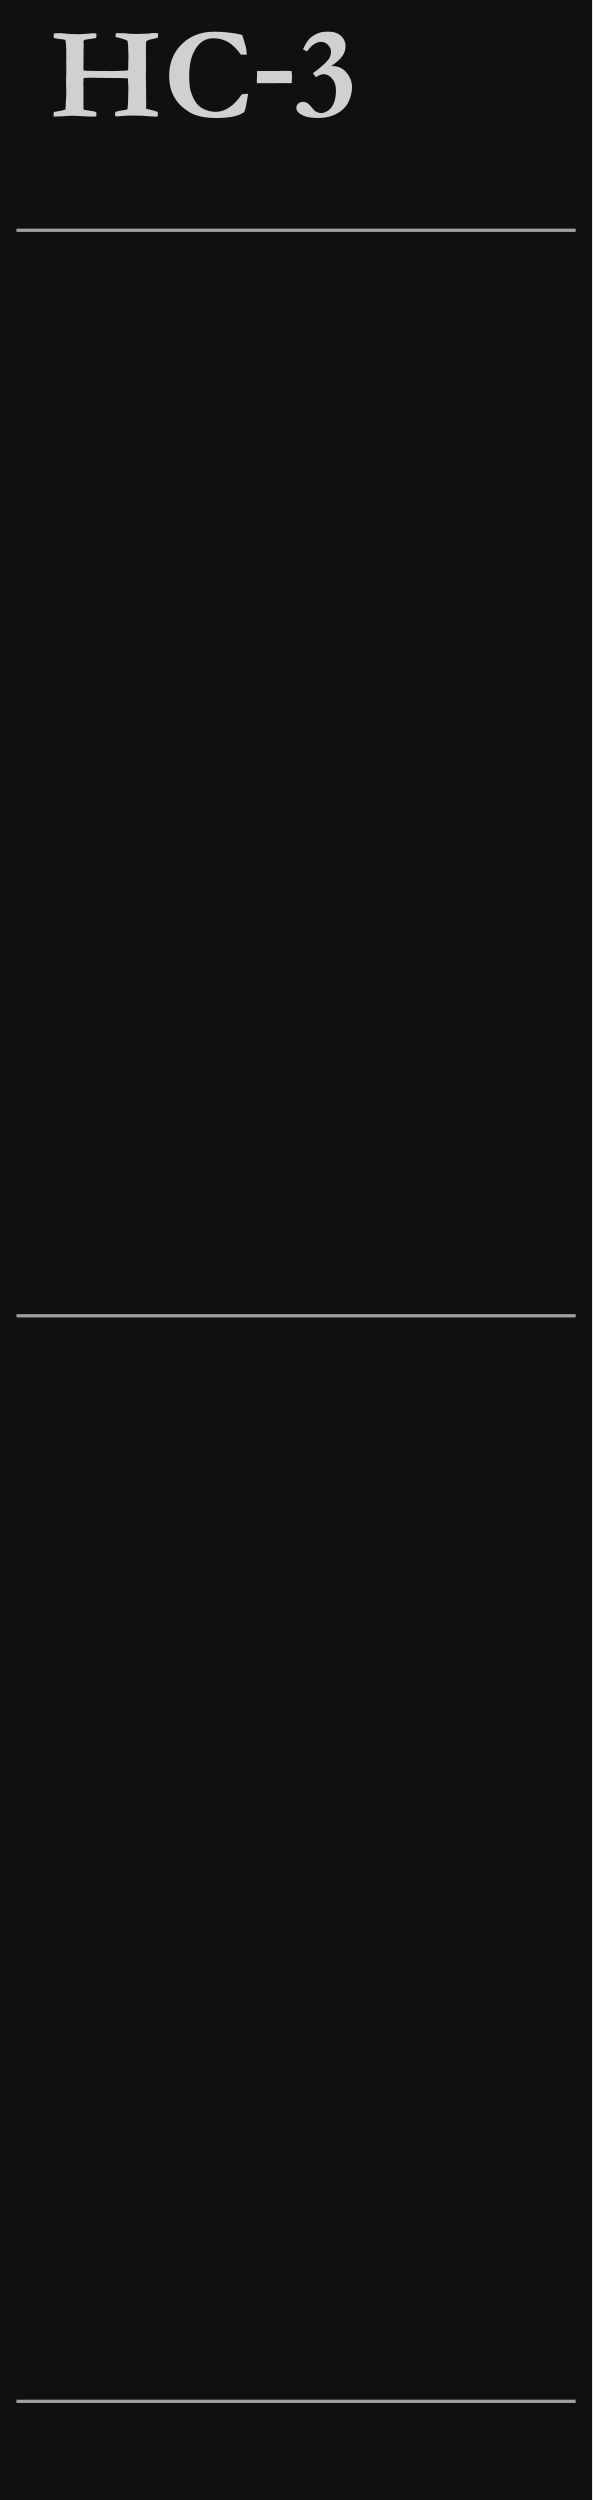
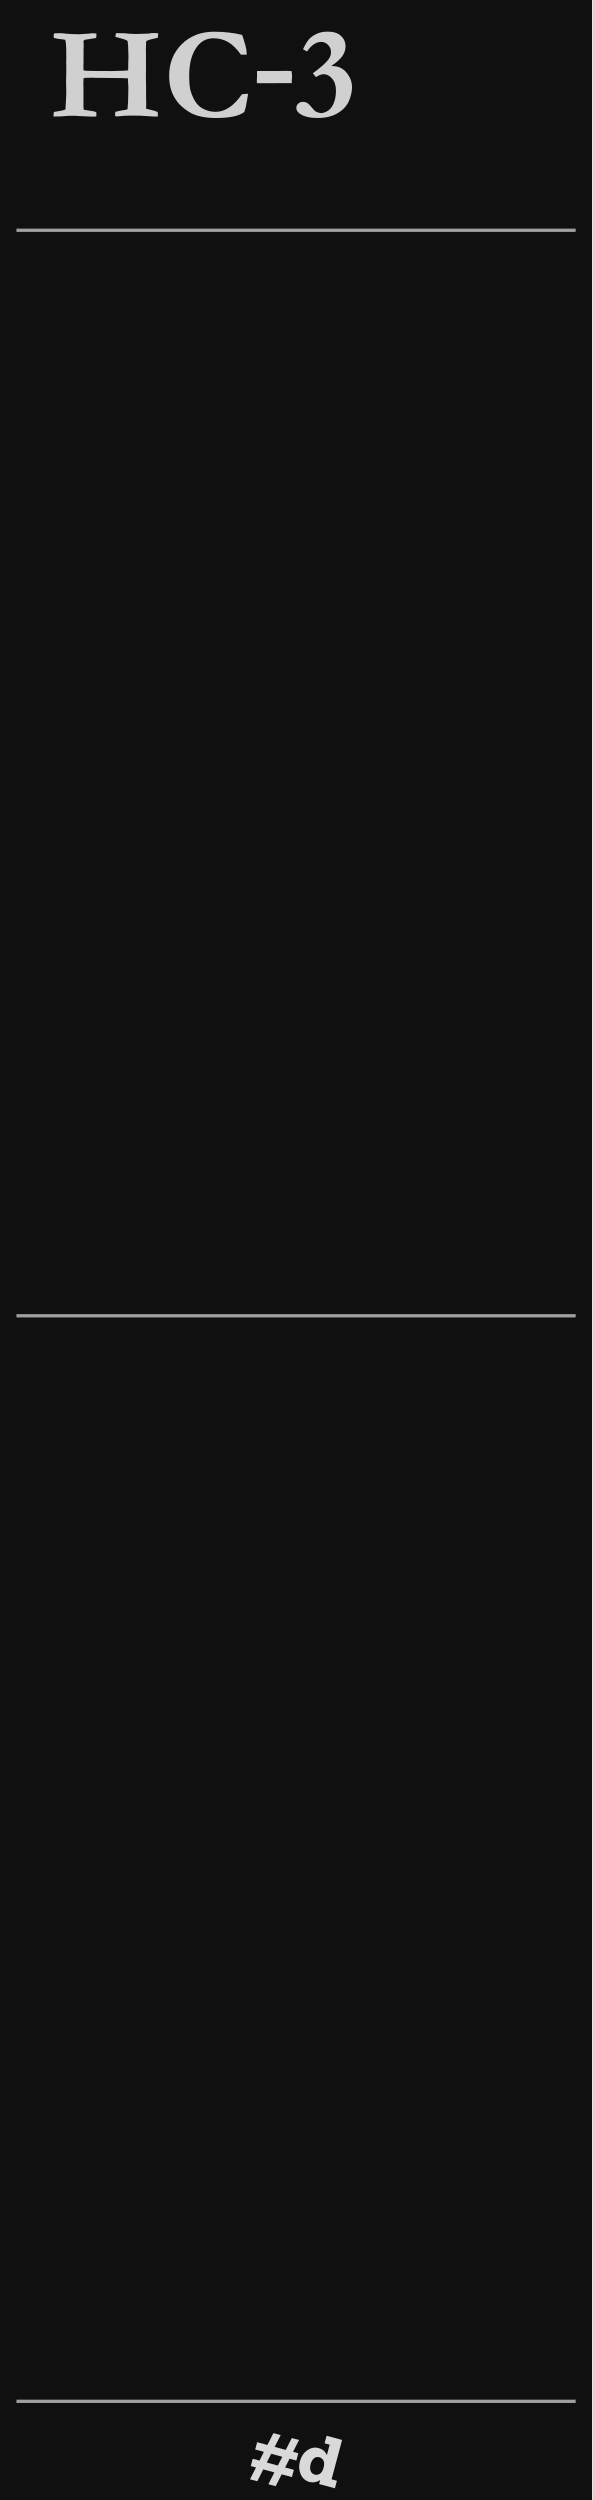
- <svg xmlns="http://www.w3.org/2000/svg" height="380" width="90" viewBox="0 0 90 380" version="1.1" xml:space="preserve">
+ <svg xmlns="http://www.w3.org/2000/svg" height="380" width="90" viewBox="0 0 90 380" version="1.1" xml:space="preserve" id="svg369">
  <g id="HC-3">
    <rect id="panel" style="fill:#101010" x="0" y="0" width="90" height="380" />
-     <g style="fill:none;stroke-width:.5;stroke:#a0a0a0">
-       <line x1="2.5" y1="35" x2="87.5" y2="35" />
-       <line x1="2.5" y1="200" x2="87.5" y2="200" />
-       <line x1="2.5" y1="365" x2="87.5" y2="365" />
+     <g style="fill:none;stroke-width:.5;stroke:#a0a0a0" id="g139">
+       <line x1="2.5" y1="35" x2="87.5" y2="35" id="line133" />
+       <line x1="2.5" y1="200" x2="87.5" y2="200" id="line135" />
+       <line x1="2.5" y1="365" x2="87.5" y2="365" id="line137" />
    </g>
-     <g aria-label="HC-3" style="fill:#d0d0d0" transform="translate(-15)">
-       <path d="m 23.134,17.713 q 0,-0.293 0.059,-0.693 l 1.221,-0.215 q 0.225,-0.049 0.537,-0.156 l 0.127,-2.441 q -0.039,-1.318 -0.039,-1.973 l 0.01,-0.234 q 0.029,-0.4 0.029,-2.012 l -0.02,-0.283 0.02,-0.82 -0.01,-0.85 V 7.616 q 0,-0.566 -0.088,-1.328 -0.01,-0.068 -0.078,-0.234 -0.078,-0.029 -0.176,-0.039 -0.088,-0.01 -0.186,-0.029 -0.381,-0.068 -0.811,-0.098 l -0.146,-0.039 q -0.264,-0.029 -0.4,-0.078 -0.029,-0.283 -0.029,-0.361 0,-0.117 0.059,-0.322 0.195,-0.039 0.547,-0.039 0.352,0 0.488,-0.01 1.191,0.127 1.768,0.137 0.264,0 0.527,0.02 0.273,0.01 0.479,0.01 0.322,0 1.572,-0.098 0.205,-0.049 0.449,-0.049 0.361,0 0.605,0.039 0.01,0.205 0.01,0.293 0,0.156 -0.039,0.381 l -1.719,0.273 q -0.215,0.098 -0.215,0.283 l 0.029,0.361 0.01,0.156 -0.01,0.43 -0.02,0.332 v 0.078 q 0.01,0.107 0.01,0.186 l -0.01,1.24 q 0.01,0.176 0.01,0.264 0,0.049 -0.02,0.312 -0.01,0.156 -0.01,0.322 0,0.146 0.029,0.693 0.273,0.049 0.459,0.059 l 1.445,0.029 h 0.703 l 1.758,0.01 1.709,-0.049 q 0.332,0 0.703,-0.068 0.02,-0.332 0.029,-1.631 l 0.02,-0.439 -0.059,-1.66 -0.068,-0.684 q -0.029,-0.068 -0.137,-0.127 -0.342,-0.195 -1.367,-0.439 -0.186,-0.039 -0.352,-0.098 0.02,-0.342 0.078,-0.557 0.215,-0.01 0.264,-0.01 l 0.947,0.01 q 0.908,0.117 1.846,0.117 0.215,0 0.342,-0.01 l 1.27,-0.039 q 0.176,-0.01 0.342,-0.02 0.352,-0.078 0.723,-0.078 0.283,0 0.684,0.029 -0.01,0.381 -0.049,0.693 -0.898,0.186 -1.182,0.273 -0.273,0.078 -0.557,0.225 l -0.059,0.195 V 6.6 l 0.01,0.254 -0.01,0.127 q -0.02,0.205 -0.02,0.312 V 7.537 q 0.01,0.439 0.01,0.488 v 1.24 l 0.01,0.938 -0.02,1.24 q -0.01,0.43 0.029,1.758 v 1.387 l 0.02,1.152 q 0,0.322 -0.02,0.781 0.205,0.059 0.381,0.098 0.918,0.195 1.387,0.4 l 0.029,0.684 q -0.391,0.01 -0.459,0.01 -0.469,0 -1.074,-0.059 -0.801,-0.088 -2.578,-0.088 -0.801,0 -2.07,0.127 -0.137,0 -0.332,-0.059 0.01,-0.449 0.049,-0.635 l 0.752,-0.176 0.791,-0.127 q 0.117,-0.029 0.303,-0.088 0.107,-0.791 0.117,-2.627 l 0.01,-0.83 q -0.059,-0.518 -0.059,-1.24 -0.361,-0.029 -0.781,-0.039 l -4.531,-0.049 -0.088,-0.01 -0.068,-0.01 q -0.068,0 -0.156,0.01 -0.254,0.01 -0.43,0.01 h -0.273 q -0.186,0 -0.42,0.068 l -0.039,0.732 v 0.127 q 0.02,0.264 0.02,0.342 v 3.027 q 0,0.254 0.029,0.518 l 0.098,0.059 1.436,0.225 q 0.107,0.039 0.166,0.049 0.127,0.029 0.215,0.088 0.029,0.225 0.029,0.303 0,0.127 -0.039,0.352 -0.352,0.01 -0.596,0.01 -0.215,0 -0.4,-0.01 -0.088,0 -0.166,-0.01 l -1.377,-0.059 q -0.488,-0.049 -1.367,-0.049 l -0.205,0.01 q -0.41,0.02 -0.479,0.029 -0.605,0.078 -1.895,0.078 z" id="3" />
-       <path d="m 51.806,5.311 q 0.127,0.293 0.518,1.67 0.176,0.625 0.186,1.328 H 51.621 Q 50.683,6.981 49.687,6.405 48.691,5.819 47.46,5.819 q -1.514,0 -2.441,1.182 -1.26,1.602 -1.26,4.463 0,1.66 0.215,2.363 0.352,1.143 0.889,1.865 0.41,0.547 1.074,0.869 0.859,0.439 1.836,0.439 1.074,0 2.07,-0.664 1.006,-0.674 1.924,-2.002 0.361,-0.068 0.947,-0.078 -0.039,0.371 -0.127,0.771 -0.029,0.156 -0.225,1.24 l -0.088,0.293 -0.137,0.459 q -0.596,0.459 -1.68,0.693 -1.074,0.225 -2.646,0.225 -1.201,0 -2.275,-0.225 -1.064,-0.225 -1.826,-0.713 -1.113,-0.703 -1.748,-1.523 -0.635,-0.82 -0.947,-1.787 -0.303,-0.967 -0.303,-2.168 0,-2.91 1.914,-4.805 1.924,-1.895 4.902,-1.895 1.211,0 2.275,0.127 1.074,0.117 2.002,0.361 z" id="dash" />
-       <path d="m 54.091,10.791 h 3.076 l 1.562,-0.02 q 0.322,0 0.596,0.039 0.029,0.459 0.059,0.684 l 0.01,0.166 -0.039,0.508 q -0.01,0.117 -0.01,0.293 v 0.176 l -5.293,0.01 q -0.01,-0.283 -0.01,-0.43 0,-0.244 0.02,-0.547 0.01,-0.156 0.01,-0.225 l -0.01,-0.488 z" id="C" />
-       <path d="M 63.028,11.722 Q 62.736,11.351 62.55,11.136 64.327,9.847 64.923,9.036 q 0.391,-0.518 0.391,-1.123 0,-0.625 -0.449,-1.084 -0.449,-0.459 -1.025,-0.459 -1.191,0 -2.168,1.455 L 61.056,7.493 q 0.469,-1.025 0.918,-1.533 0.459,-0.518 1.299,-0.879 0.635,-0.273 1.582,-0.273 1.279,0 1.973,0.645 0.693,0.635 0.693,1.602 0,0.762 -0.479,1.465 -0.479,0.693 -1.699,1.523 H 65.548 q 1.309,0 2.129,1.006 0.83,1.006 0.83,2.197 0,1.006 -0.469,2.1 -0.459,1.094 -1.699,1.846 -1.24,0.742 -3.047,0.742 -1.748,0 -2.666,-0.615 -0.586,-0.391 -0.586,-0.918 0,-0.371 0.283,-0.645 0.283,-0.273 0.723,-0.273 0.371,0 0.684,0.195 0.312,0.195 0.85,0.879 0.273,0.352 0.527,0.449 0.449,0.186 0.654,0.186 0.518,0 1.074,-0.352 0.566,-0.352 0.898,-1.162 0.332,-0.82 0.332,-1.904 0,-1.162 -0.586,-1.826 -0.576,-0.674 -1.27,-0.674 -0.508,0 -1.182,0.449 z" id="H" />
+     <g aria-label="HC-3" style="fill:#d0d0d0" transform="translate(-15)" id="g145">
+       <path id="3" d="m 23.134,17.713 q 0,-0.293 0.059,-0.693 l 1.221,-0.215 q 0.225,-0.049 0.537,-0.156 l 0.127,-2.441 q -0.039,-1.318 -0.039,-1.973 l 0.01,-0.234 q 0.029,-0.4 0.029,-2.012 l -0.02,-0.283 0.02,-0.82 -0.01,-0.85 V 7.616 q 0,-0.566 -0.088,-1.328 -0.01,-0.068 -0.078,-0.234 -0.078,-0.029 -0.176,-0.039 -0.088,-0.01 -0.186,-0.029 -0.381,-0.068 -0.811,-0.098 l -0.146,-0.039 q -0.264,-0.029 -0.4,-0.078 -0.029,-0.283 -0.029,-0.361 0,-0.117 0.059,-0.322 0.195,-0.039 0.547,-0.039 0.352,0 0.488,-0.01 1.191,0.127 1.768,0.137 0.264,0 0.527,0.02 0.273,0.01 0.479,0.01 0.322,0 1.572,-0.098 0.205,-0.049 0.449,-0.049 0.361,0 0.605,0.039 0.01,0.205 0.01,0.293 0,0.156 -0.039,0.381 l -1.719,0.273 q -0.215,0.098 -0.215,0.283 l 0.029,0.361 0.01,0.156 -0.01,0.43 -0.02,0.332 v 0.078 q 0.01,0.107 0.01,0.186 l -0.01,1.24 q 0.01,0.176 0.01,0.264 0,0.049 -0.02,0.312 -0.01,0.156 -0.01,0.322 0,0.146 0.029,0.693 0.273,0.049 0.459,0.059 l 1.445,0.029 h 0.703 l 1.758,0.01 1.709,-0.049 q 0.332,0 0.703,-0.068 0.02,-0.332 0.029,-1.631 l 0.02,-0.439 -0.059,-1.66 -0.068,-0.684 q -0.029,-0.068 -0.137,-0.127 -0.342,-0.195 -1.367,-0.439 -0.186,-0.039 -0.352,-0.098 0.02,-0.342 0.078,-0.557 0.215,-0.01 0.264,-0.01 l 0.947,0.01 q 0.908,0.117 1.846,0.117 0.215,0 0.342,-0.01 l 1.27,-0.039 q 0.176,-0.01 0.342,-0.02 0.352,-0.078 0.723,-0.078 0.283,0 0.684,0.029 -0.01,0.381 -0.049,0.693 -0.898,0.186 -1.182,0.273 -0.273,0.078 -0.557,0.225 l -0.059,0.195 V 6.6 l 0.01,0.254 -0.01,0.127 q -0.02,0.205 -0.02,0.312 V 7.537 q 0.01,0.439 0.01,0.488 v 1.24 l 0.01,0.938 -0.02,1.24 q -0.01,0.43 0.029,1.758 v 1.387 l 0.02,1.152 q 0,0.322 -0.02,0.781 0.205,0.059 0.381,0.098 0.918,0.195 1.387,0.4 l 0.029,0.684 q -0.391,0.01 -0.459,0.01 -0.469,0 -1.074,-0.059 -0.801,-0.088 -2.578,-0.088 -0.801,0 -2.07,0.127 -0.137,0 -0.332,-0.059 0.01,-0.449 0.049,-0.635 l 0.752,-0.176 0.791,-0.127 q 0.117,-0.029 0.303,-0.088 0.107,-0.791 0.117,-2.627 l 0.01,-0.83 q -0.059,-0.518 -0.059,-1.24 -0.361,-0.029 -0.781,-0.039 l -4.531,-0.049 -0.088,-0.01 -0.068,-0.01 q -0.068,0 -0.156,0.01 -0.254,0.01 -0.43,0.01 h -0.273 q -0.186,0 -0.42,0.068 l -0.039,0.732 v 0.127 q 0.02,0.264 0.02,0.342 v 3.027 q 0,0.254 0.029,0.518 l 0.098,0.059 1.436,0.225 q 0.107,0.039 0.166,0.049 0.127,0.029 0.215,0.088 0.029,0.225 0.029,0.303 0,0.127 -0.039,0.352 -0.352,0.01 -0.596,0.01 -0.215,0 -0.4,-0.01 -0.088,0 -0.166,-0.01 l -1.377,-0.059 q -0.488,-0.049 -1.367,-0.049 l -0.205,0.01 q -0.41,0.02 -0.479,0.029 -0.605,0.078 -1.895,0.078 z" />
+       <path id="dash" d="m 51.806,5.311 q 0.127,0.293 0.518,1.67 0.176,0.625 0.186,1.328 H 51.621 Q 50.683,6.981 49.687,6.405 48.691,5.819 47.46,5.819 q -1.514,0 -2.441,1.182 -1.26,1.602 -1.26,4.463 0,1.66 0.215,2.363 0.352,1.143 0.889,1.865 0.41,0.547 1.074,0.869 0.859,0.439 1.836,0.439 1.074,0 2.07,-0.664 1.006,-0.674 1.924,-2.002 0.361,-0.068 0.947,-0.078 -0.039,0.371 -0.127,0.771 -0.029,0.156 -0.225,1.24 l -0.088,0.293 -0.137,0.459 q -0.596,0.459 -1.68,0.693 -1.074,0.225 -2.646,0.225 -1.201,0 -2.275,-0.225 -1.064,-0.225 -1.826,-0.713 -1.113,-0.703 -1.748,-1.523 -0.635,-0.82 -0.947,-1.787 -0.303,-0.967 -0.303,-2.168 0,-2.91 1.914,-4.805 1.924,-1.895 4.902,-1.895 1.211,0 2.275,0.127 1.074,0.117 2.002,0.361 z" />
+       <path id="C" d="m 54.091,10.791 h 3.076 l 1.562,-0.02 q 0.322,0 0.596,0.039 0.029,0.459 0.059,0.684 l 0.01,0.166 -0.039,0.508 q -0.01,0.117 -0.01,0.293 v 0.176 l -5.293,0.01 q -0.01,-0.283 -0.01,-0.43 0,-0.244 0.02,-0.547 0.01,-0.156 0.01,-0.225 l -0.01,-0.488 z" />
+       <path id="H" d="M 63.028,11.722 Q 62.736,11.351 62.55,11.136 64.327,9.847 64.923,9.036 q 0.391,-0.518 0.391,-1.123 0,-0.625 -0.449,-1.084 -0.449,-0.459 -1.025,-0.459 -1.191,0 -2.168,1.455 L 61.056,7.493 q 0.469,-1.025 0.918,-1.533 0.459,-0.518 1.299,-0.879 0.635,-0.273 1.582,-0.273 1.279,0 1.973,0.645 0.693,0.635 0.693,1.602 0,0.762 -0.479,1.465 -0.479,0.693 -1.699,1.523 H 65.548 q 1.309,0 2.129,1.006 0.83,1.006 0.83,2.197 0,1.006 -0.469,2.1 -0.459,1.094 -1.699,1.846 -1.24,0.742 -3.047,0.742 -1.748,0 -2.666,-0.615 -0.586,-0.391 -0.586,-0.918 0,-0.371 0.283,-0.645 0.283,-0.273 0.723,-0.273 0.371,0 0.684,0.195 0.312,0.195 0.85,0.879 0.273,0.352 0.527,0.449 0.449,0.186 0.654,0.186 0.518,0 1.074,-0.352 0.566,-0.352 0.898,-1.162 0.332,-0.82 0.332,-1.904 0,-1.162 -0.586,-1.826 -0.576,-0.674 -1.27,-0.674 -0.508,0 -1.182,0.449 z" />
    </g>
  </g>
+   <g id="logo" style="fill:#d9d9d9">
+     <path d="m 40.647,371.634 0.91,-1.8 1.108,0.297 -0.916,1.799 1.687,0.452 0.916,-1.799 1.103,0.296 -0.911,1.801 0.8,0.214 -0.297,1.108 -1.032,-0.276 -0.675,1.33 1.328,0.356 -0.297,1.107 -1.56,-0.417 -0.91,1.8 -1.108,-0.297 0.911,-1.8 -1.687,-0.453 -0.911,1.801 L 38,376.855 l 0.911,-1.8 -0.795,-0.213 0.297,-1.108 1.032,0.276 0.67,-1.331 -1.323,-0.355 0.297,-1.108 z m 2.262,1.793 -1.687,-0.452 -0.676,1.33 1.688,0.453 z" />
+     <path d="m 51.211,377.075 -0.307,1.144 -2.399,-0.643 0.158,-0.59 q -0.839,0.485 -1.614,0.277 -0.928,-0.249 -1.336,-1.166 -0.408,-0.917 -0.121,-1.989 0.292,-1.088 1.116,-1.663 0.827,-0.581 1.729,-0.339 0.867,0.233 1.251,1.056 l 0.422,-1.575 -0.774,-0.208 0.306,-1.143 2.359,0.632 -1.604,5.989 z m -2.023,-1.988 q 0.191,-0.712 -0.036,-1.098 -0.221,-0.383 -0.612,-0.488 -0.466,-0.124 -0.821,0.17 -0.348,0.293 -0.506,0.882 -0.149,0.559 -0.001,1.011 0.15,0.446 0.627,0.575 0.394,0.106 0.775,-0.122 0.386,-0.231 0.573,-0.93 z" />
+   </g>
</svg>
